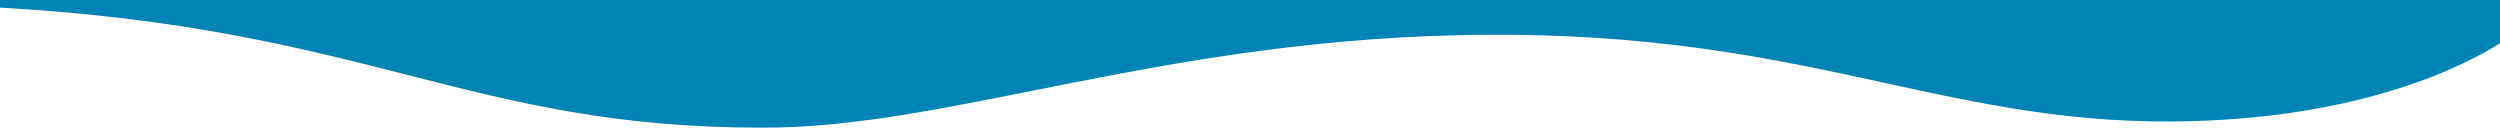
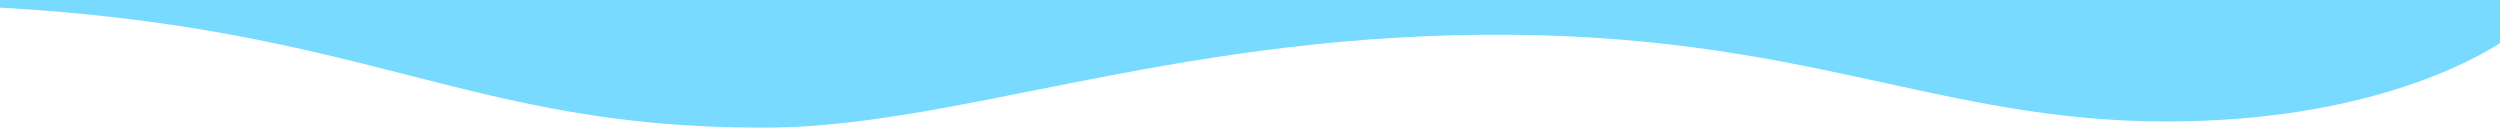
<svg xmlns="http://www.w3.org/2000/svg" version="1.1" id="Layer_1" x="0px" y="0px" viewBox="0 0 1905.7 97.6" style="enable-background:new 0 0 1905.7 97.6;" xml:space="preserve">
  <style type="text/css">
- 	.st0{fill:#0083B5;}
+ 	.st0{fill:#78daff;}
</style>
  <g>
    <g id="Layer_1-2">
      <path class="st0" d="M0,5.8c281.7,15.9,357.2,91.5,580.2,91.5c144,0.9,308-69.1,552-70.8s345.3,67,522.7,66.1    c145.8-0.8,226.7-44.3,250.8-59.7V0H0V5.8z" />
    </g>
  </g>
</svg>
